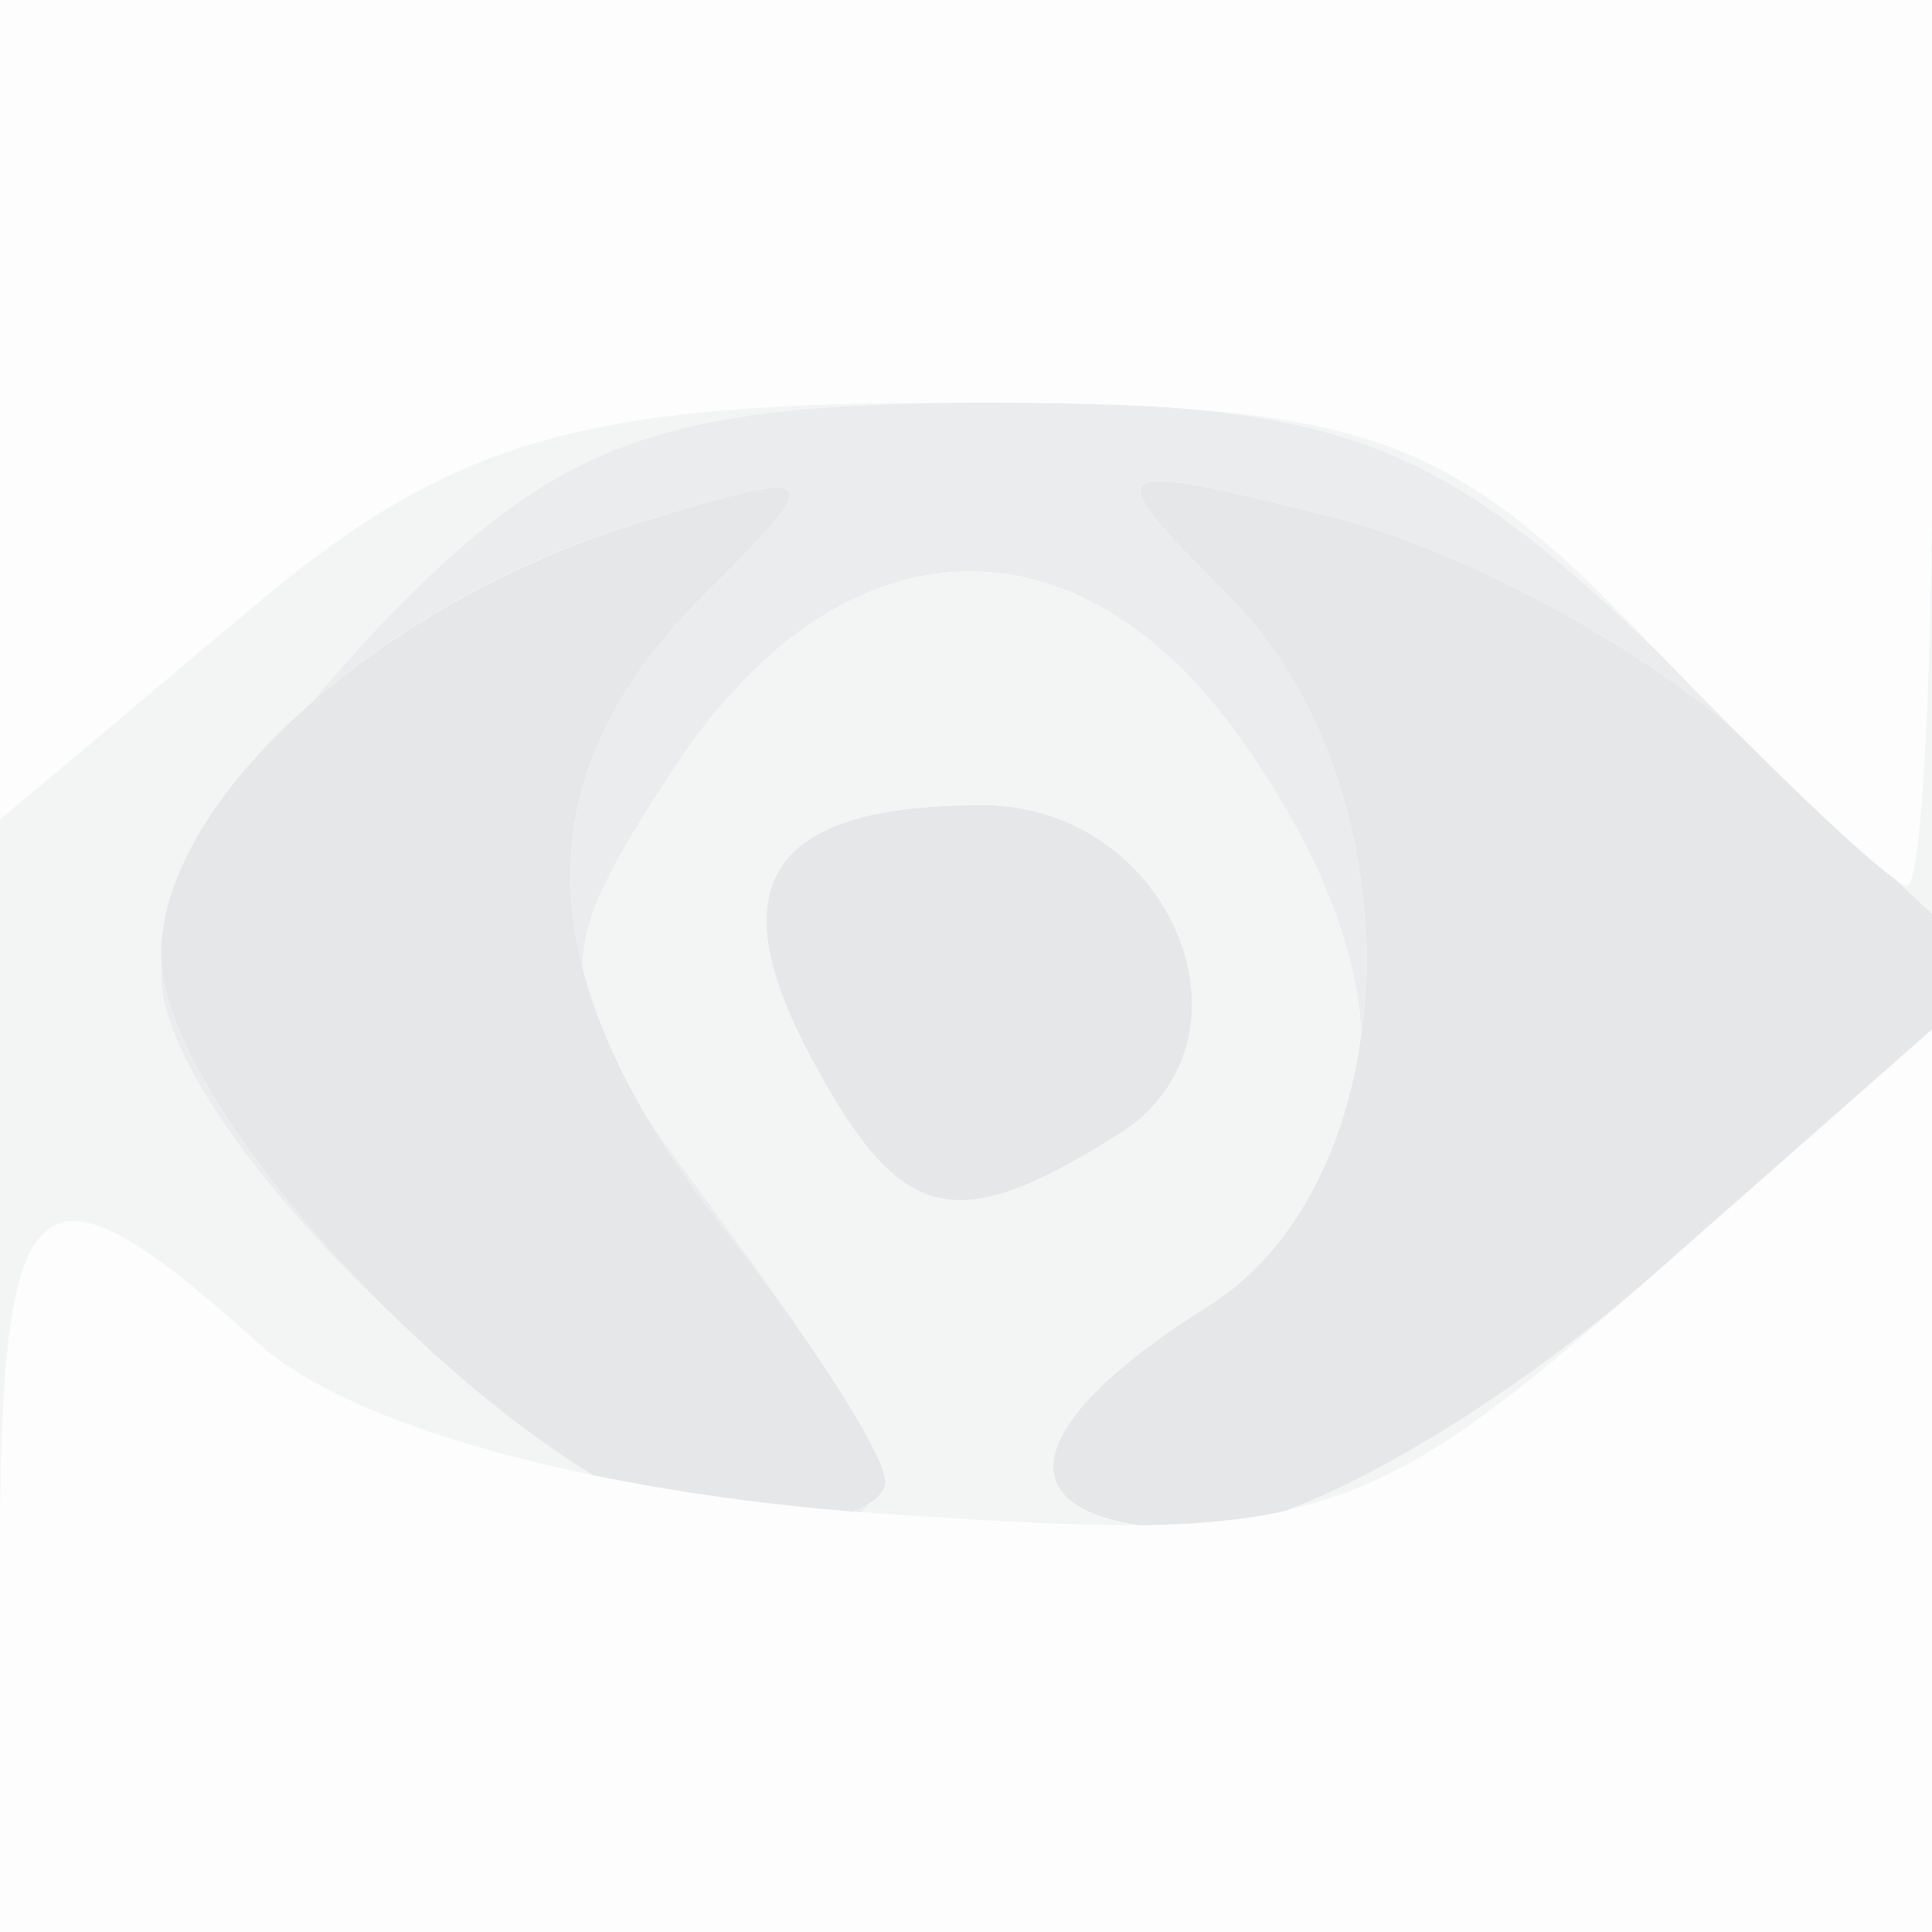
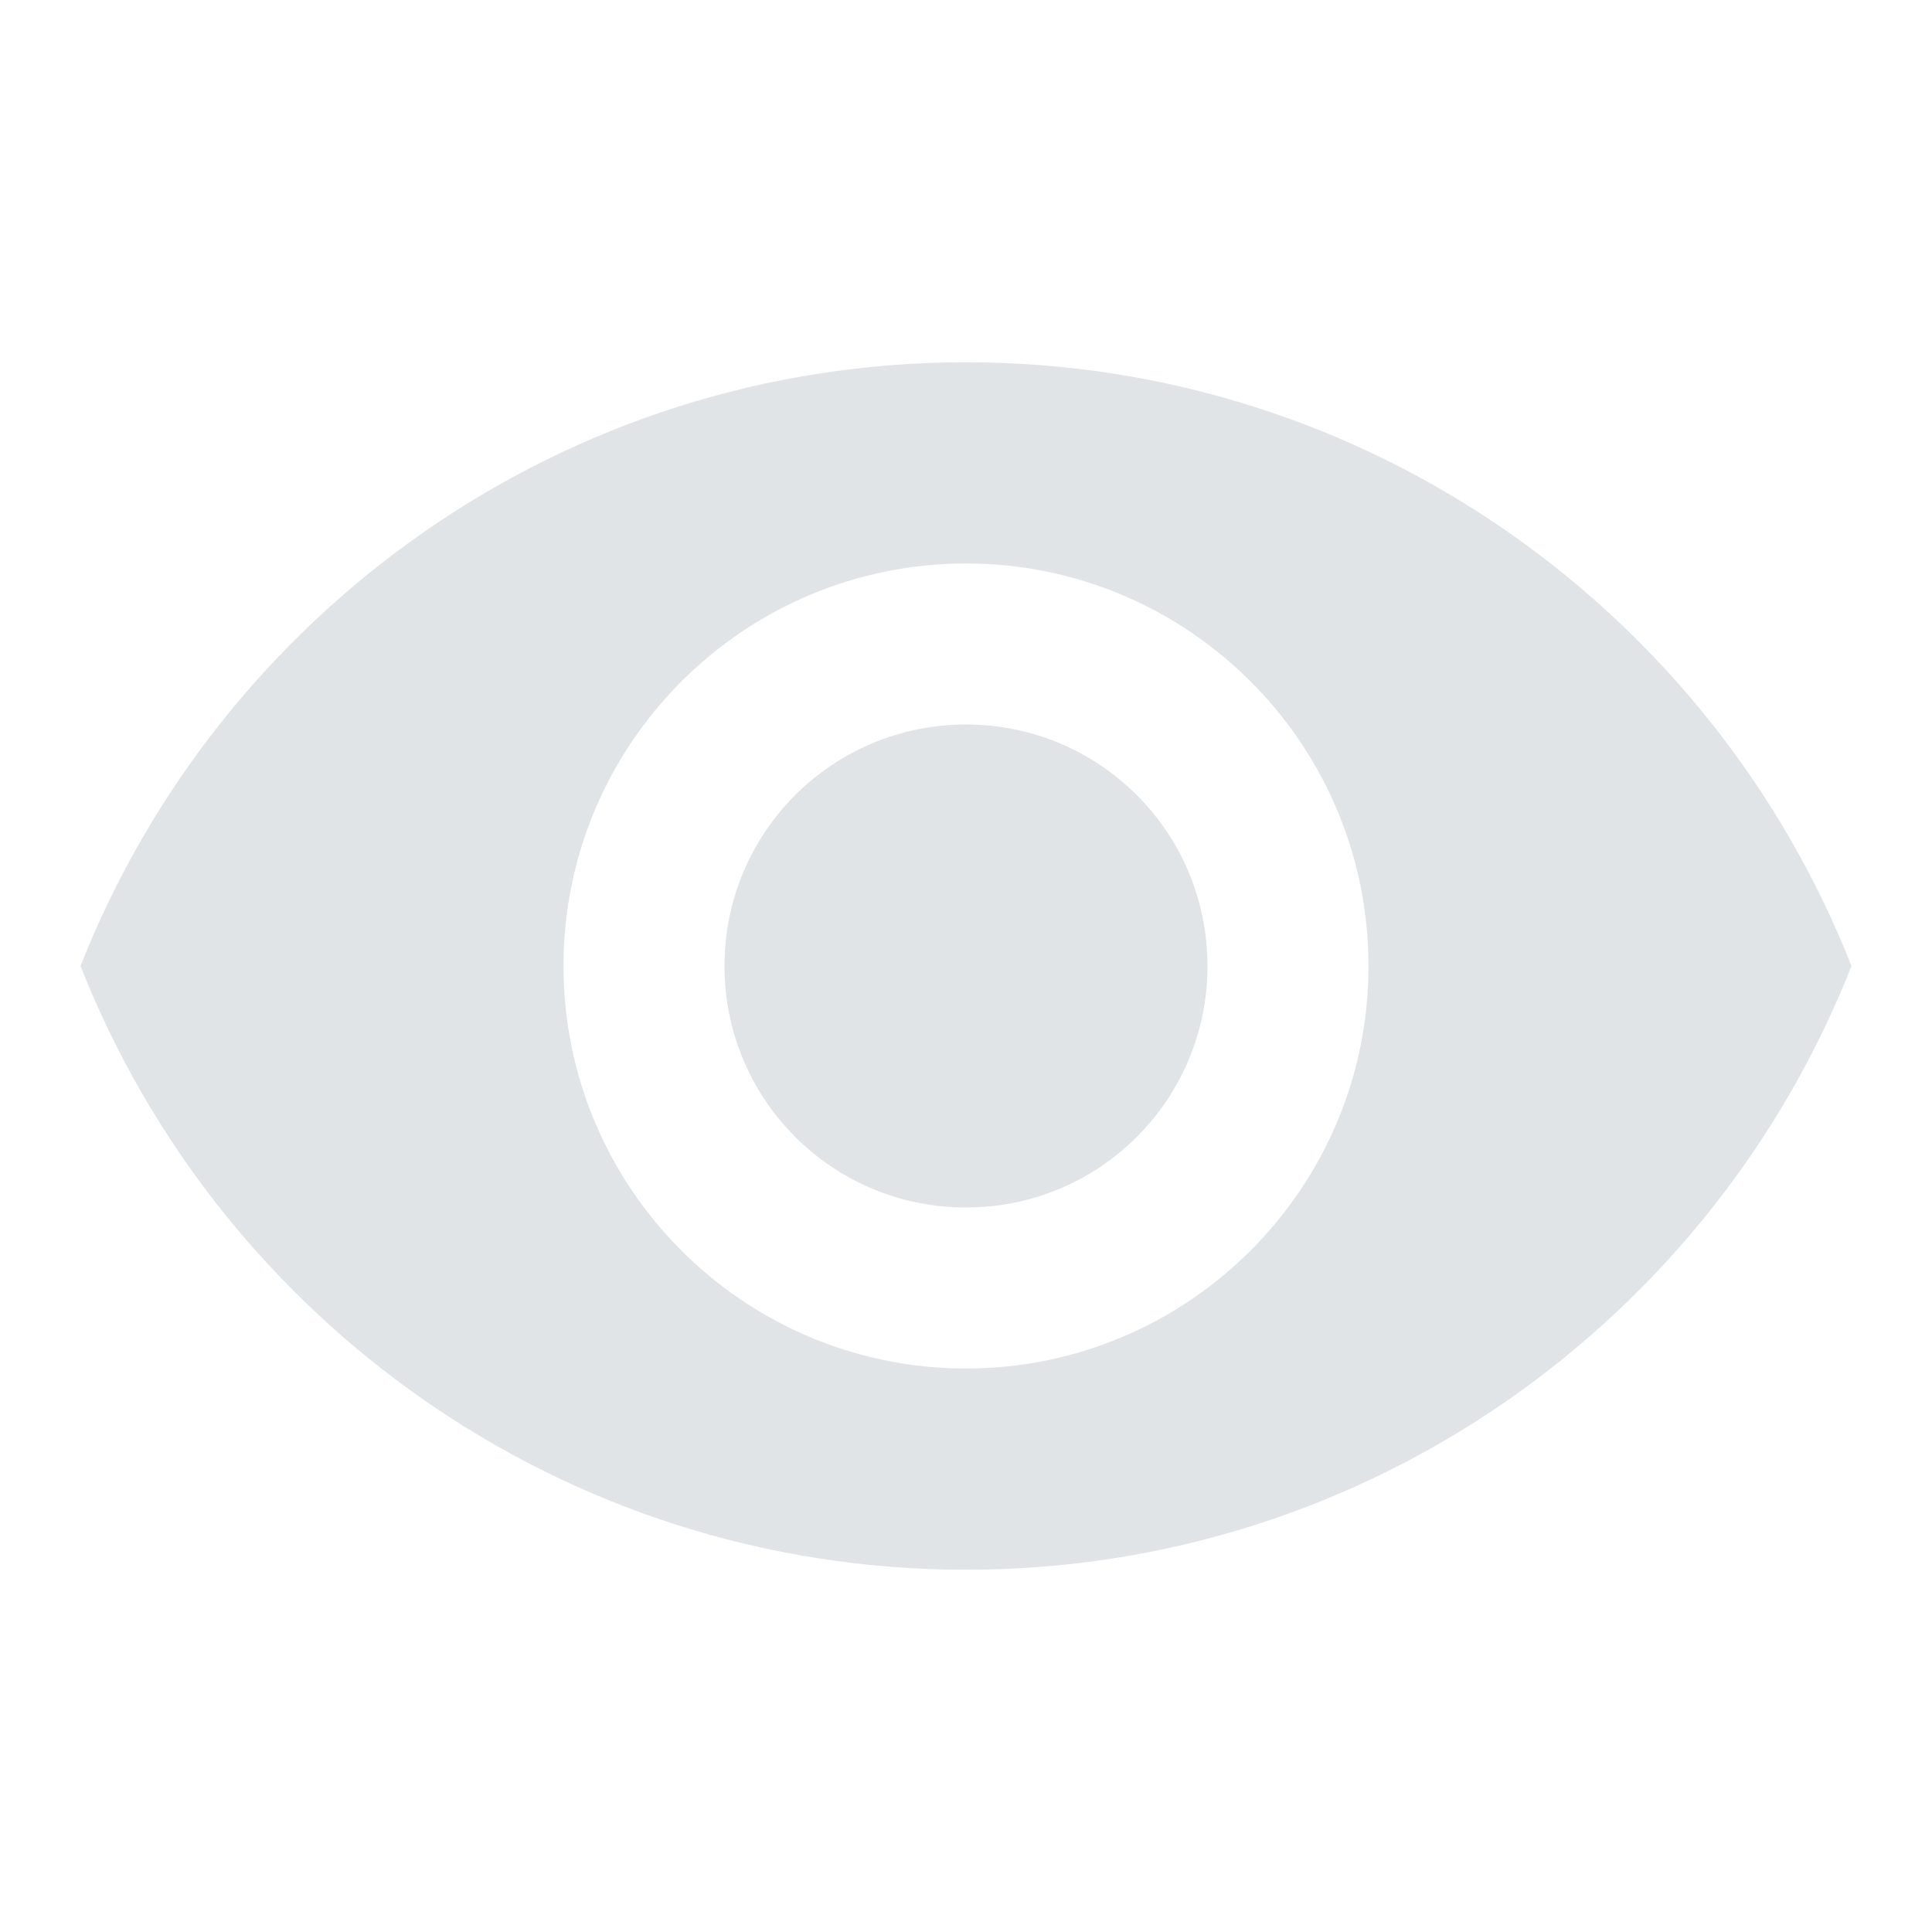
- <svg xmlns="http://www.w3.org/2000/svg" width="24" height="24" viewBox="0 0 24 24">
-   <g>
-     <path d="M 24.00 11.35 L 24.00 12.79 L 20.47 15.90 C18.52,17.60 16.05,19.00 14.97,19.00 C12.44,19.00 12.46,17.82 15.00,16.23 C17.51,14.66 17.65,9.80 15.26,7.40 C13.61,5.75 13.67,5.70 16.51,6.41 C18.15,6.81 20.51,8.09 21.75,9.25 L 24.00 11.35 ZM 11.00 18.41 C11.00,18.73 10.18,19.00 9.19,19.00 C7.01,19.00 2.00,14.02 2.00,11.85 C2.00,9.93 4.73,7.47 7.95,6.49 C10.26,5.78 10.31,5.84 8.70,7.44 C6.46,9.69 6.55,12.16 9.00,15.27 C10.10,16.67 11.00,18.08 11.00,18.41 ZM 13.90 14.09 C11.85,15.38 11.18,15.21 10.07,13.13 C8.91,10.97 9.57,10.00 12.20,10.00 C14.55,10.00 15.76,12.91 13.90,14.09 Z" fill="rgb(229,231,232)" />
-     <path d="M 16.91 12.82 C16.85,11.75 16.36,10.53 15.44,9.22 C13.38,6.27 10.43,6.41 8.37,9.55 C7.62,10.70 7.23,11.36 7.24,12.04 C6.81,10.35 7.29,8.85 8.70,7.44 C10.31,5.84 10.26,5.78 7.95,6.49 C6.39,6.96 4.95,7.78 3.88,8.72 C4.13,8.41 4.41,8.10 4.69,7.80 C6.93,5.46 8.20,5.00 12.39,5.00 C16.68,5.00 17.88,5.46 20.70,8.20 L 22.78 10.21 L 21.75 9.25 C20.51,8.09 18.15,6.81 16.51,6.41 C13.67,5.70 13.61,5.75 15.26,7.40 C16.62,8.76 17.16,10.92 16.91,12.82 ZM 4.89 16.35 C3.32,14.88 2.00,13.13 2.00,12.12 C2.00,12.08 2.00,12.04 2.01,12.00 C2.11,13.12 3.39,14.88 4.89,16.35 ZM 8.03 13.87 C8.25,14.20 8.53,14.57 8.85,15.01 C9.40,15.75 9.83,16.36 10.16,16.85 C9.83,16.37 9.43,15.82 9.00,15.27 C8.62,14.79 8.30,14.32 8.03,13.87 ZM 10.80 18.68 C10.61,18.94 10.11,19.00 9.30,19.00 C9.29,19.00 9.28,19.00 9.27,19.00 C9.93,18.99 10.51,18.86 10.80,18.68 Z" fill="rgb(235,236,237)" />
-     <path d="M 11.00 18.41 C11.00,18.21 10.67,17.61 10.16,16.85 C9.83,16.36 9.40,15.75 8.85,15.01 C8.53,14.57 8.25,14.20 8.03,13.87 C7.66,13.23 7.39,12.62 7.24,12.04 C7.23,11.36 7.62,10.70 8.37,9.55 C10.43,6.41 13.38,6.27 15.44,9.22 C16.36,10.53 16.85,11.75 16.91,12.82 C16.73,14.26 16.08,15.55 15.00,16.23 C12.78,17.62 12.49,18.70 14.13,18.95 C13.26,18.95 12.22,18.89 10.88,18.80 C10.82,18.79 10.75,18.79 10.69,18.78 C10.73,18.75 10.77,18.72 10.80,18.68 C10.93,18.60 11.00,18.51 11.00,18.41 ZM 4.89 16.35 C5.70,17.14 6.57,17.84 7.37,18.33 C5.44,17.93 3.94,17.35 3.21,16.69 C0.43,14.18 0.00,14.56 0.00,19.50 L 0.00 10.18 L 3.08 7.59 C5.60,5.46 7.18,5.00 11.89,5.00 C11.99,5.00 12.08,5.00 12.18,5.00 C8.16,5.02 6.89,5.50 4.69,7.80 C4.41,8.10 4.13,8.41 3.88,8.72 C2.73,9.72 2.00,10.86 2.00,11.85 C2.00,11.90 2.00,11.95 2.01,12.00 C2.00,12.04 2.00,12.08 2.00,12.12 C2.00,13.13 3.32,14.88 4.89,16.35 ZM 13.90 14.09 C15.76,12.91 14.55,10.00 12.20,10.00 C9.57,10.00 8.91,10.97 10.07,13.13 C11.18,15.21 11.85,15.38 13.90,14.09 ZM 23.55 10.93 C23.62,10.97 23.66,11.00 23.69,11.00 C23.86,11.00 24.00,8.52 24.00,5.50 L 24.00 11.35 ZM 15.99 18.76 C17.24,18.29 19.00,17.18 20.46,15.90 L 20.34 16.01 C18.48,17.64 17.44,18.43 15.99,18.76 ZM 20.50 8.00 L 20.51 8.02 C18.29,5.88 17.05,5.21 14.30,5.05 C17.38,5.21 18.43,5.83 20.50,8.00 Z" fill="rgb(243,245,245)" />
-     <path d="M 0.00 19.50 C0.00,14.56 0.43,14.18 3.21,16.69 C4.35,17.72 7.34,18.54 10.88,18.80 C16.27,19.19 16.94,18.99 20.34,16.01 L 24.00 12.79 L 24.00 18.40 L 24.00 24.00 L 12.00 24.00 L 0.00 24.00 L 0.00 19.50 ZM 20.50 8.00 C17.96,5.35 16.96,5.00 11.89,5.00 C7.18,5.00 5.60,5.46 3.08,7.59 L 0.00 10.18 L 0.00 5.09 L 0.00 0.00 L 12.00 0.00 L 24.00 0.00 L 24.00 5.50 C24.00,8.52 23.86,11.00 23.69,11.00 C23.51,11.00 22.08,9.65 20.50,8.00 Z" fill="rgb(253,253,253)" />
-   </g>
+ <svg xmlns="http://www.w3.org/2000/svg" width="24" height="24" fill="none">
+   <path d="M0 0h24v24H0z" clip-rule="evenodd" />
+   <path fill="#e1e4e6" fill-rule="evenodd" d="M12 4.5C7 4.5 2.73 7.61 1 12c1.73 4.39 6 7.5 11 7.5s9.27-3.11 11-7.5c-1.73-4.39-6-7.5-11-7.5M12 17c-2.76 0-5-2.24-5-5s2.24-5 5-5 5 2.24 5 5-2.24 5-5 5m0-8c-1.66 0-3 1.34-3 3s1.34 3 3 3 3-1.34 3-3-1.34-3-3-3" clip-rule="evenodd" />
</svg>
